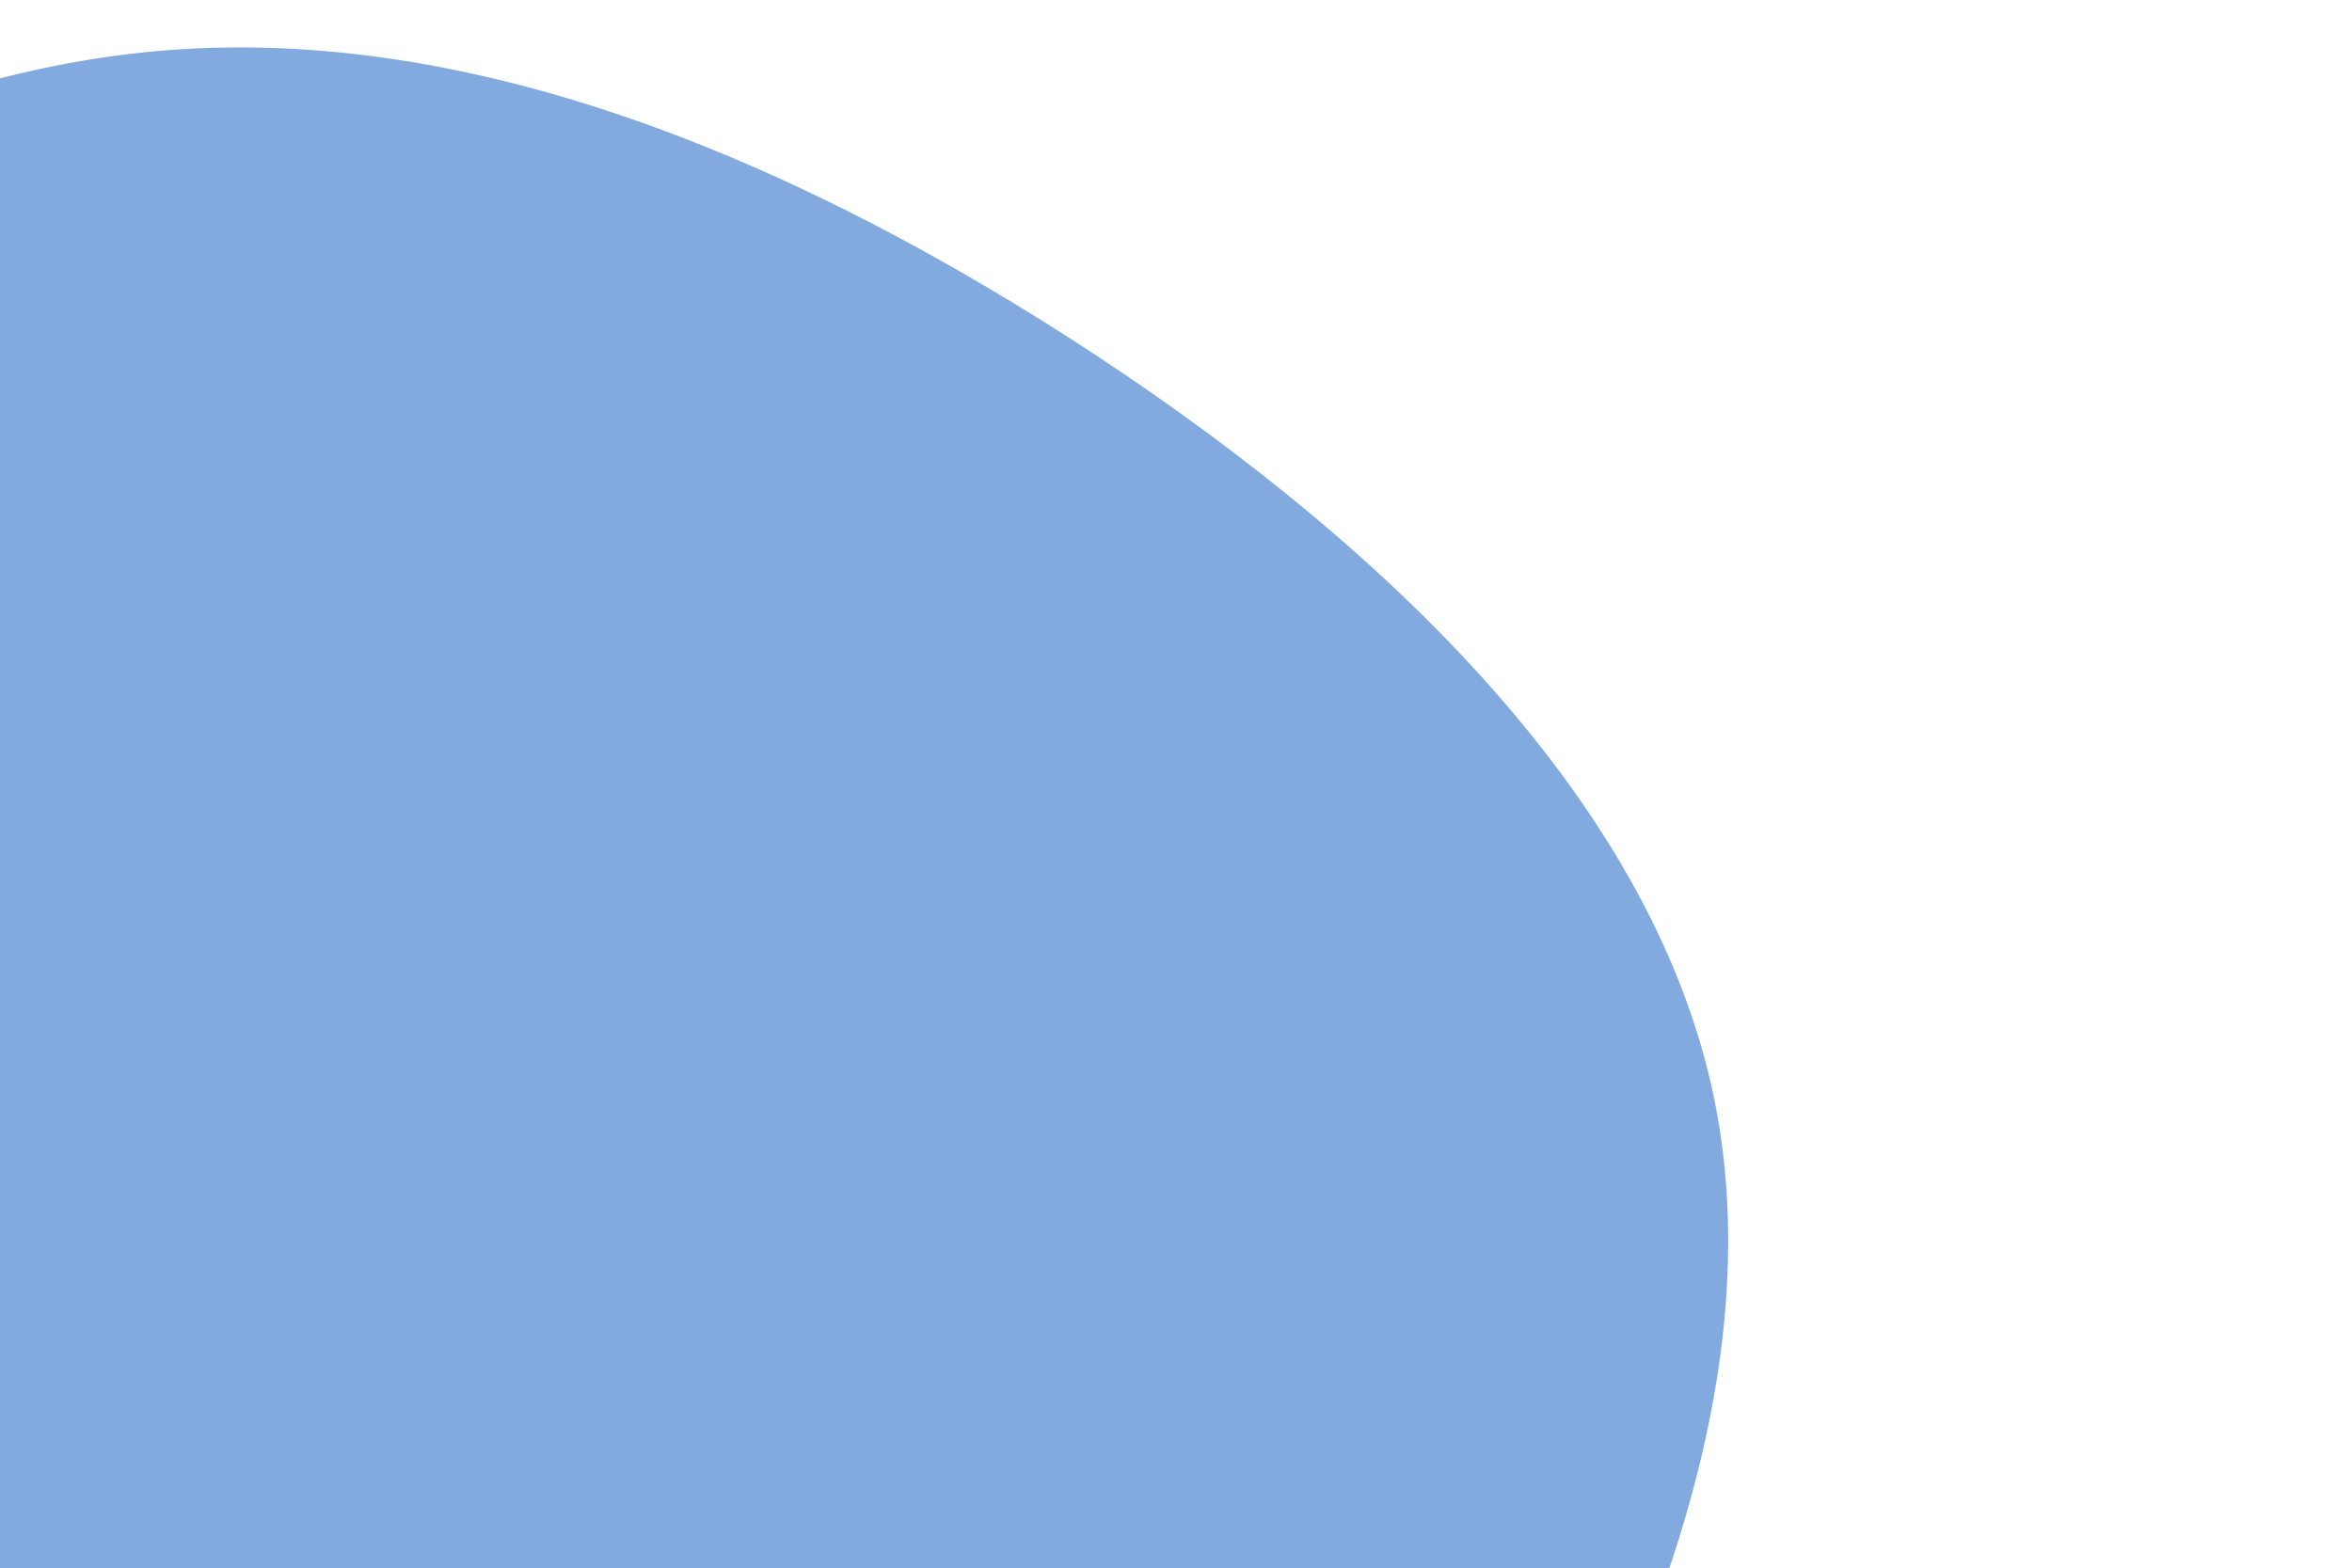
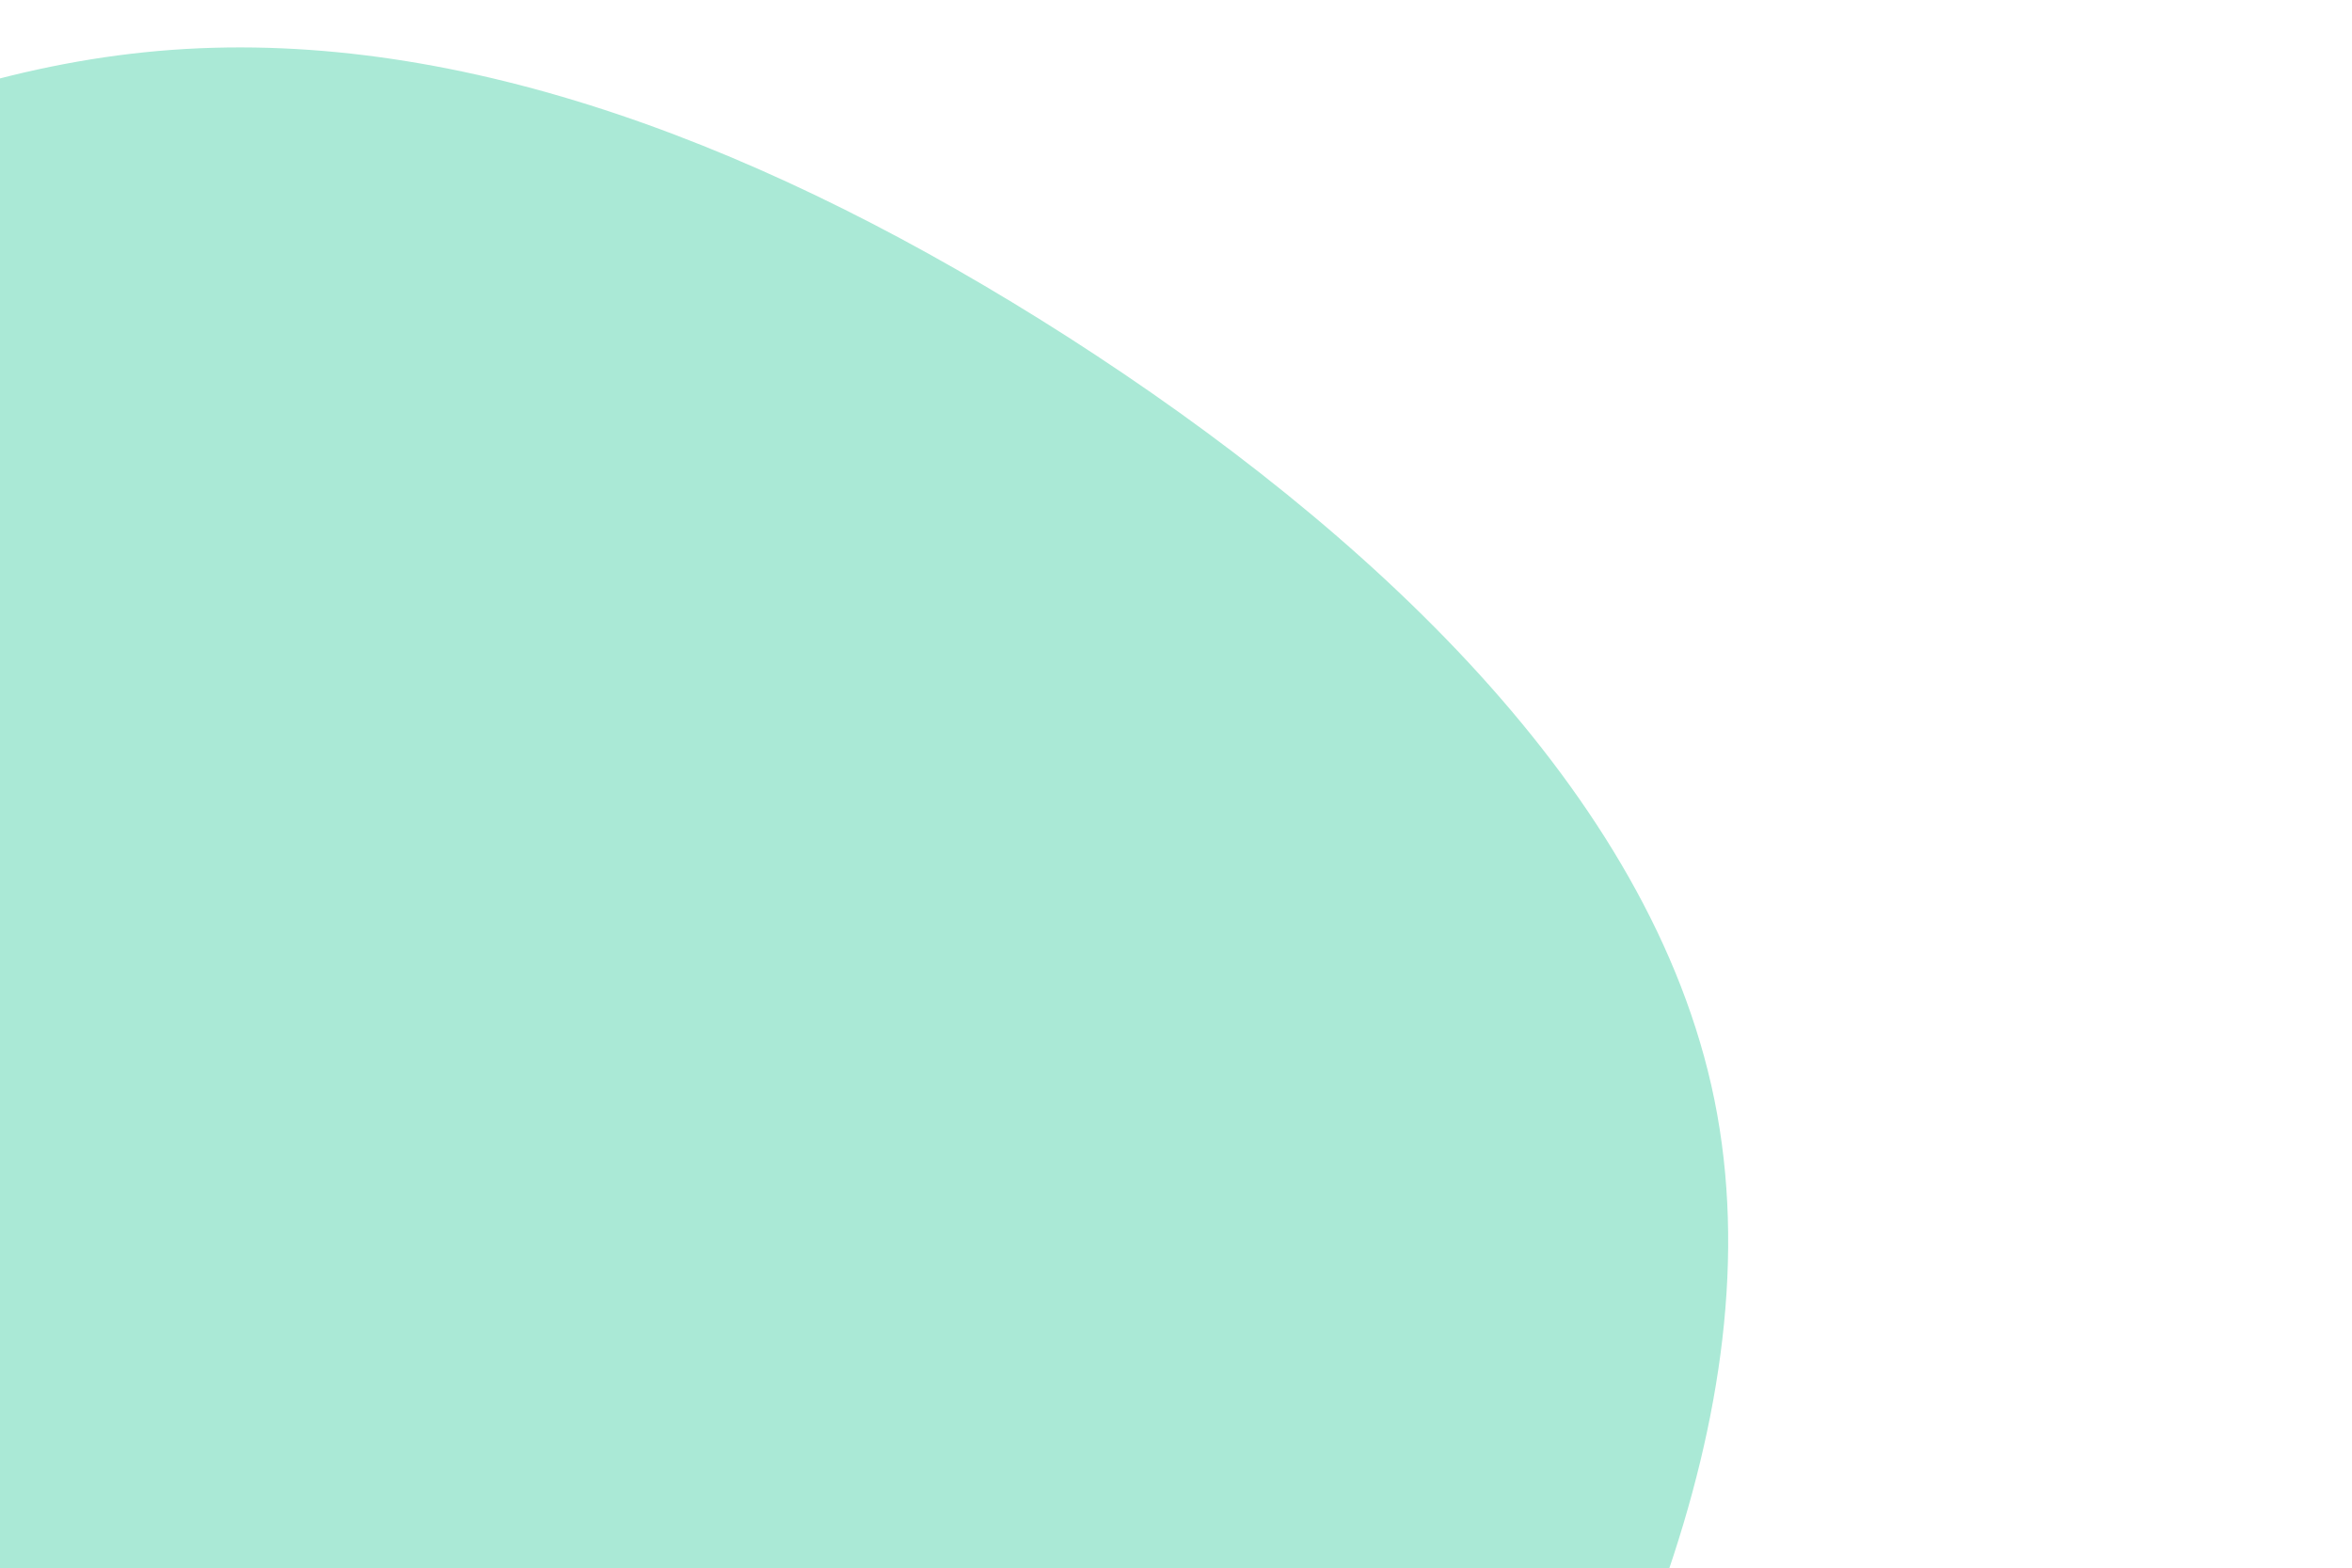
<svg xmlns="http://www.w3.org/2000/svg" id="visual" viewBox="0 0 900 600" width="900" height="600" version="1.1">
  <g transform="translate(59.03826 523.6806)">
-     <path d="M349.9 -394.5C463.6 -321.5 573 -220.9 597 -102.7C621 15.6 559.5 151.6 480.7 267.8C402 384 306 480.5 179.5 552.1C53 623.6 -104 670.3 -279.7 655.4C-455.4 640.5 -649.9 564 -703.7 427.3C-757.6 290.7 -670.8 93.9 -582.3 -49.6C-493.8 -193.1 -403.6 -283.3 -306.2 -359.1C-208.9 -435 -104.5 -496.5 6.8 -504.6C118.1 -512.7 236.1 -467.4 349.9 -394.5" fill="#83aade" />
+     <path d="M349.9 -394.5C463.6 -321.5 573 -220.9 597 -102.7C621 15.6 559.5 151.6 480.7 267.8C402 384 306 480.5 179.5 552.1C53 623.6 -104 670.3 -279.7 655.4C-455.4 640.5 -649.9 564 -703.7 427.3C-757.6 290.7 -670.8 93.9 -582.3 -49.6C-493.8 -193.1 -403.6 -283.3 -306.2 -359.1C-208.9 -435 -104.5 -496.5 6.8 -504.6C118.1 -512.7 236.1 -467.4 349.9 -394.5" fill="#aae9d6" />
  </g>
</svg>
